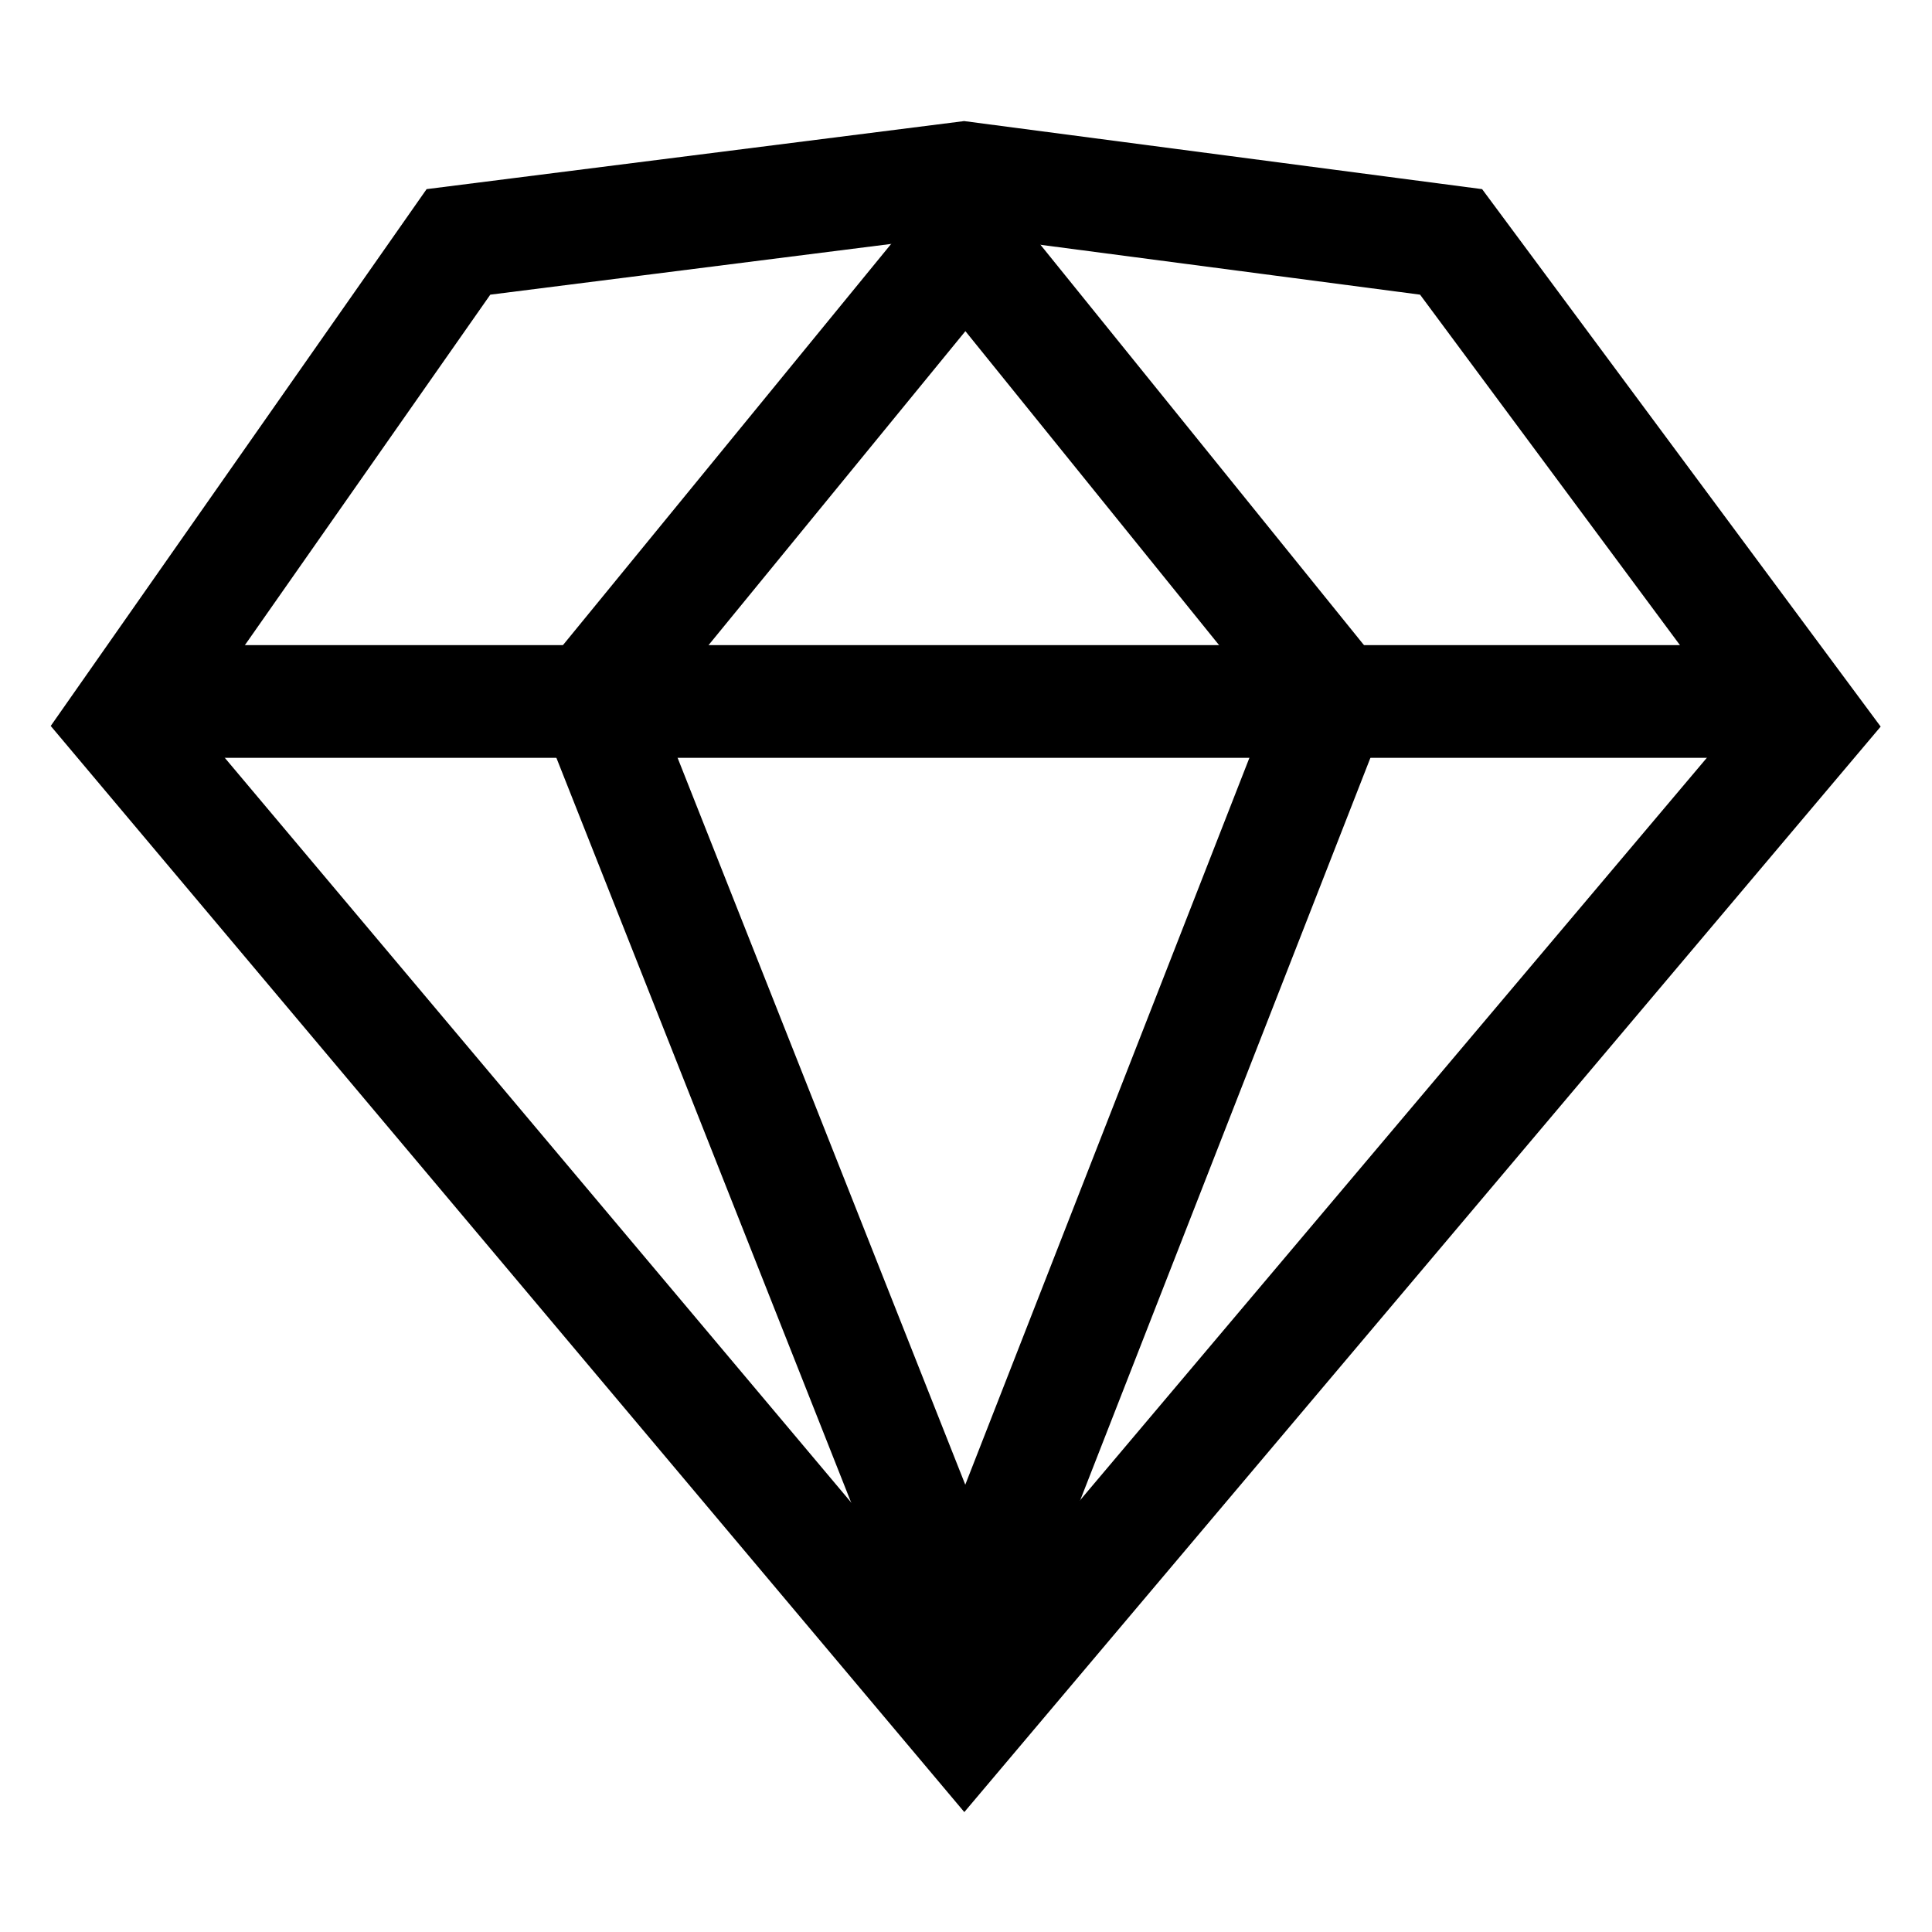
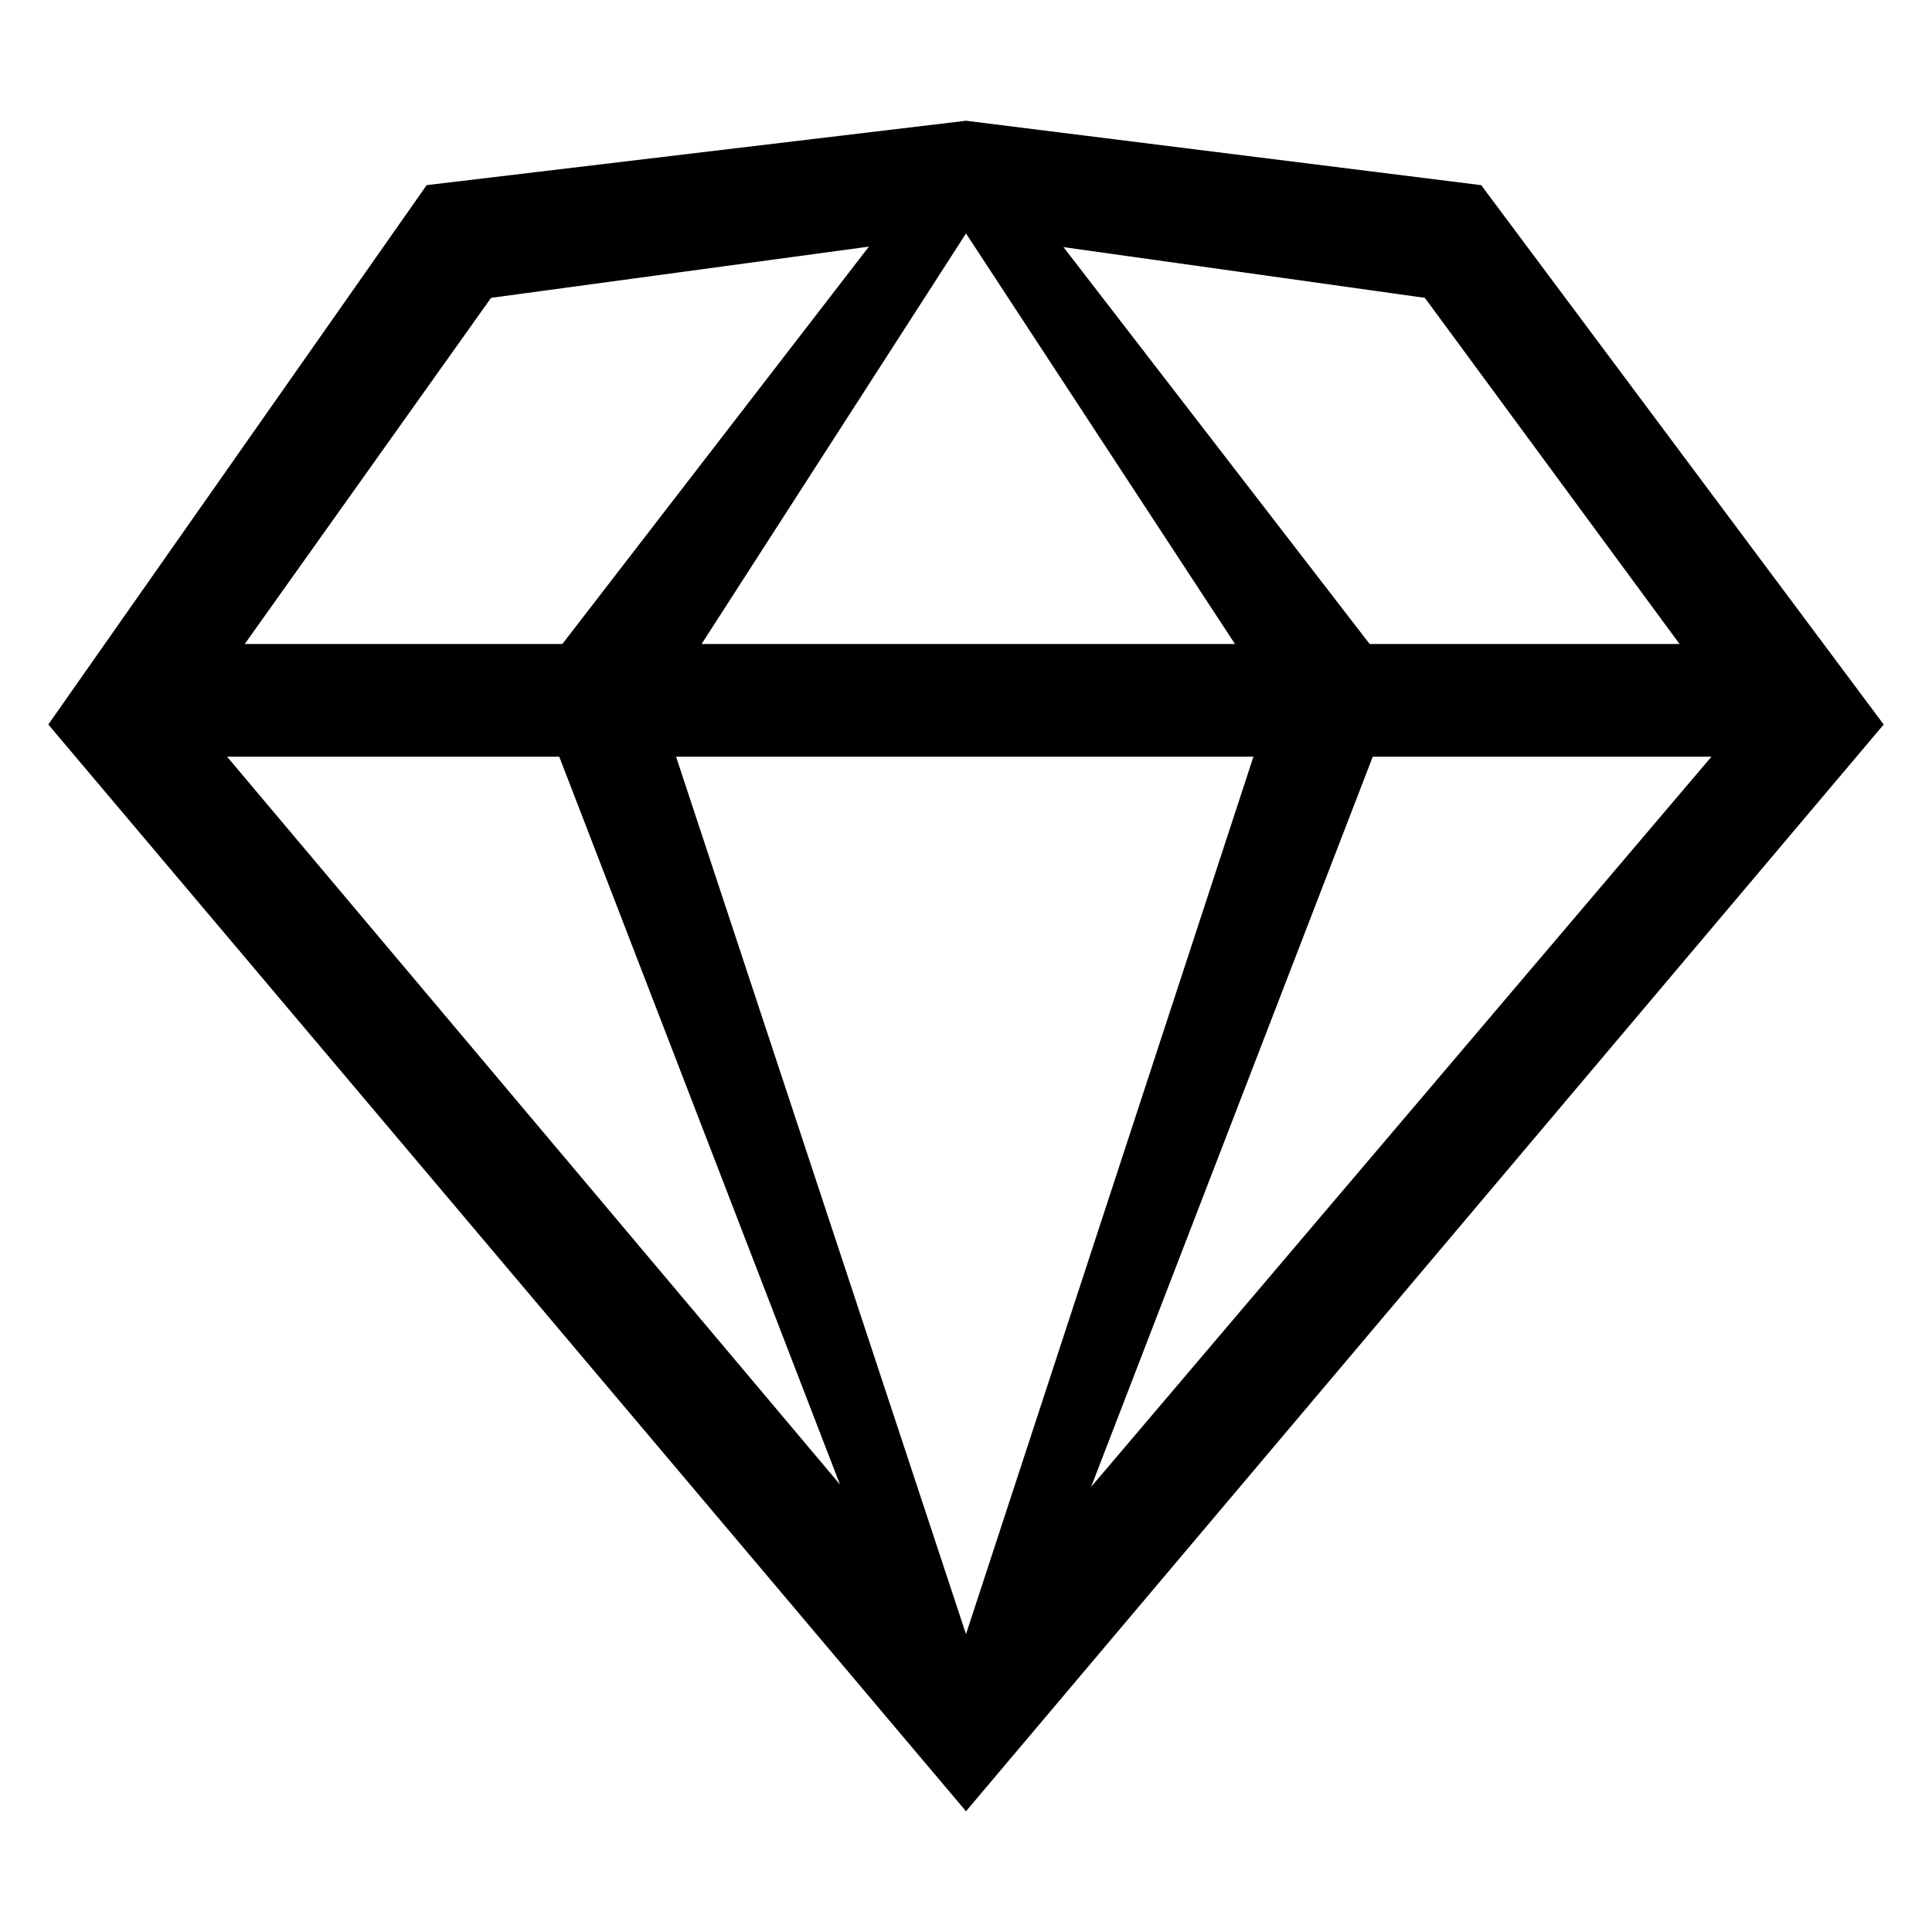
- <svg xmlns="http://www.w3.org/2000/svg" width="24px" height="24px" viewBox="0 0 24 24" version="1.1">
-   <defs />
-   <g id="page" stroke="none" stroke-width="1" fill="none" fill-rule="evenodd">
-     <g id="main-copy" transform="translate(-52, -287)" stroke="#000000" stroke-width="1.4">
+ <svg xmlns="http://www.w3.org/2000/svg" version="1.1" id="레이어_1" x="0px" y="0px" viewBox="0 0 24 24" style="enable-background:new 0 0 24 24;" xml:space="preserve">
+   <g id="page">
+     <g id="main-copy" transform="translate(-52, -287)">
      <g id="icon_sketch" transform="translate(52, 287)">
-         <polygon id="Path-4" points="1.512 8.979 11.98 21.424 22.47 8.998 18.026 3.005 11.975 2.21 5.695 3.005" />
-         <path d="M2.571,8.714 L21.429,8.714" id="Line-3" stroke-linecap="square" />
-         <polygon id="Rectangle-28" transform="translate(11.99548, 11.67994) rotate(45) translate(-11.99548, -11.67994) " points="5.861 5.545 6.589 12.819 18.13 17.815 13.093 6.313" />
+         <g id="Path-4">
+           <path d="M12,22.5L0.6,9l4.7-6.7L12,1.5l6.4,0.8l5,6.7L12,22.5z M2.4,8.9L12,20.3L21.6,9l-3.9-5.3L12,2.9L6.1,3.7L2.4,8.9z" />
+         </g>
+         <g id="Line-3">
+           <rect x="1.9" y="8" width="20.3" height="1.4" />
+         </g>
+         <g id="Rectangle-28">
+           <path d="M12,22.5l-5.4-14l5.4-7l5.4,7L12,22.5z M8.2,8.8L12,20.3l3.8-11.6L12,2.9L8.2,8.8z" />
+         </g>
      </g>
    </g>
  </g>
</svg>
